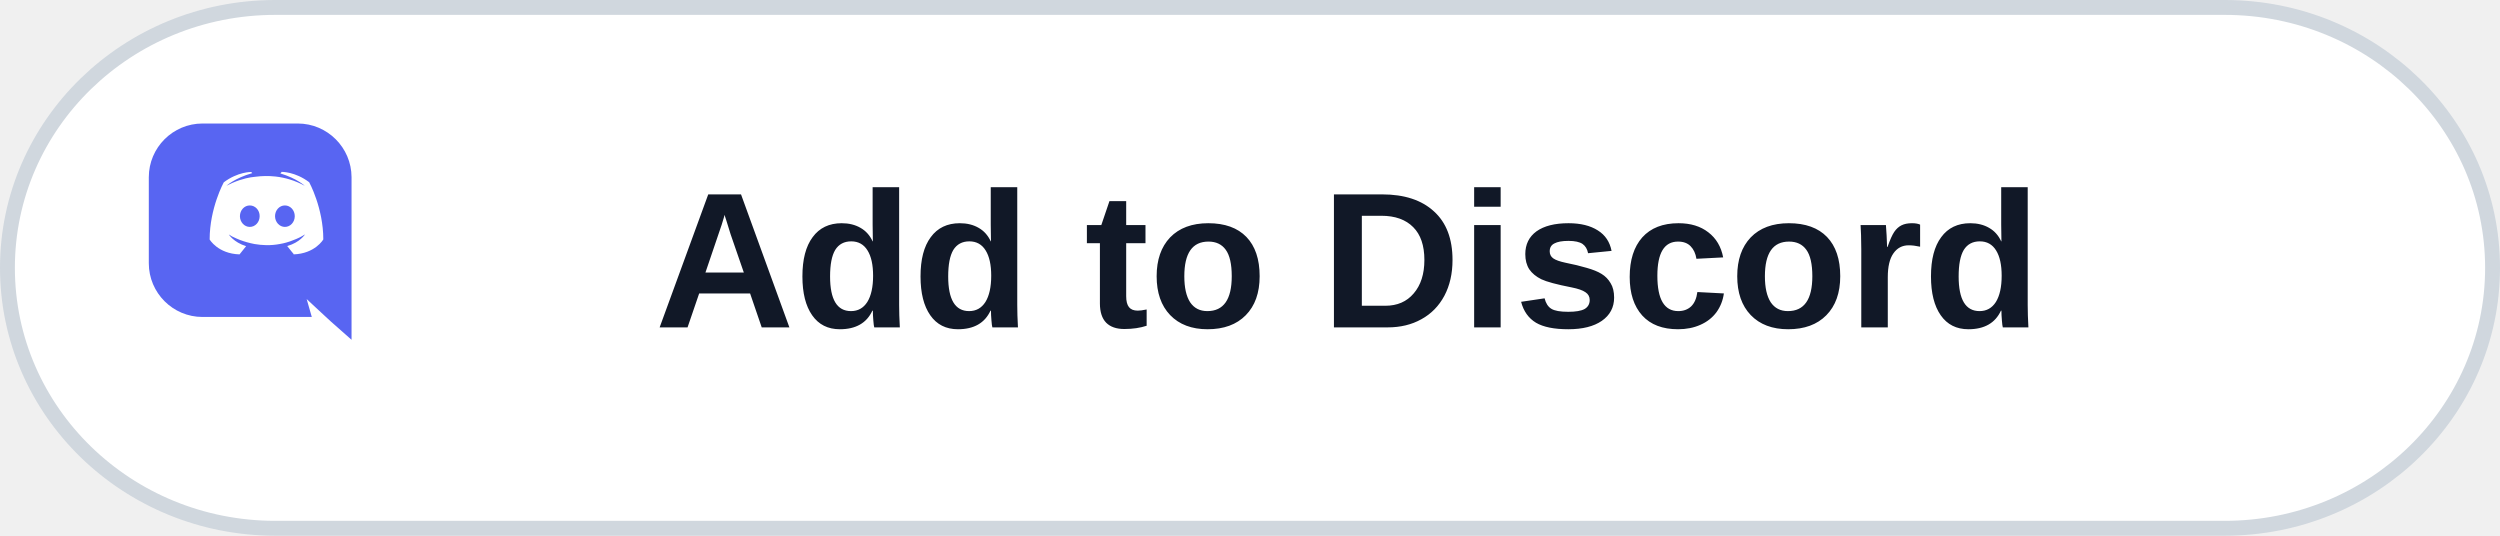
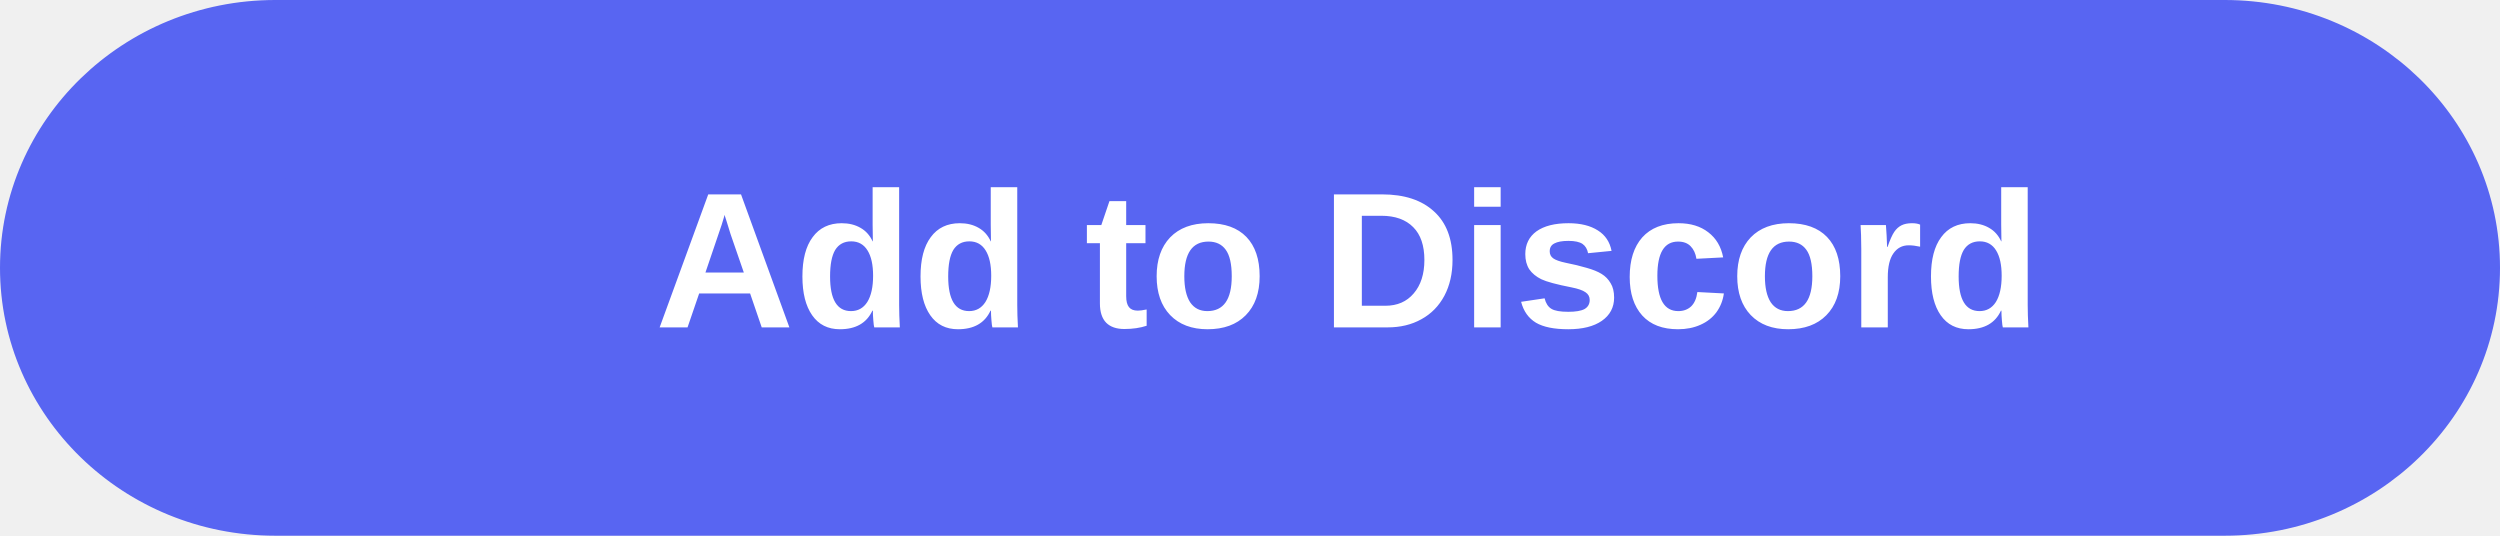
<svg xmlns="http://www.w3.org/2000/svg" width="168" height="36" viewBox="0 0 168 36" role="img" aria-label="Add to Discord">
-   <rect x="0.5" y="0.5" width="167" height="35" rx="18" fill="#ffffff" stroke="#d0d7de" />
+   <rect x="0.5" y="0.5" width="167" height="35" rx="18" fill="#5865F2" stroke="#5865F2" />
  <g transform="translate(10 7) scale(0.065)">
    <path fill="#5865F2" d="M104.4 104.7c-5.7 0-10.2 5-10.2 11.1 0 6.1 4.6 11.1 10.2 11.1 5.7 0 10.2-5 10.2-11.1.1-6.1-4.5-11.1-10.2-11.1Zm36.3 0c-5.7 0-10.2 5-10.2 11.1 0 6.1 4.6 11.1 10.2 11.1 5.7 0 10.2-5 10.2-11.1 0-6.1-4.5-11.1-10.2-11.1Z" />
    <path fill="#5865F2" d="M189.5 20h-134C24.9 20 0 44.9 0 75.5v89c0 30.6 24.9 55.5 55.5 55.5h113l-5.3-18.5 12.8 11.9 12.1 11.2 21.5 19V75.5C209.5 44.9 184.6 20 154 20Zm-39.7 135s-3.7-4.4-6.7-8.3c13.3-3.8 18.4-12.1 18.4-12.1-4.2 2.7-8.1 4.5-11.7 5.8-5 2.1-9.8 3.4-14.5 4.2-9.6 1.8-18.4 1.3-26 0-5.8-1.1-10.8-2.6-15-4.2-2.3-.9-4.9-2-7.5-3.3-.3-.1-.6-.3-.9-.4-.2-.1-.3-.2-.4-.3-1.8-1-2.8-1.7-2.8-1.7s4.9 8.1 17.9 12.1c-3 3.9-6.8 8.5-6.8 8.5-22.4-.7-30.9-15.4-30.9-15.4 0-32.6 14.6-59.1 14.6-59.1 14.6-11 28.4-10.7 28.4-10.7l1 1.2c-18.2 5.2-26.6 13.1-26.6 13.1s2.2-1.2 5.9-2.9c10.7-4.7 19.2-6 22.7-6.3.6-.1 1.1-.2 1.7-.2 6.1-.8 13.1-1 20.4-.2 9.6 1.1 19.9 3.9 30.2 9.6 0 0-8-7.6-25.2-12.8l1.4-1.6s13.9-.3 28.4 10.7c0 0 14.6 26.5 14.6 59.1 0 .1-8.5 14.8-30.9 15.5Z" />
  </g>
-   <text x="44" y="22" font-family="Arial, sans-serif" font-size="13" font-weight="700" fill="#111827">Add to Discord</text>
+   <text x="44" y="22" font-family="Arial, sans-serif" font-size="13" font-weight="700" fill="#ffffff">Add to Discord</text>
</svg>
